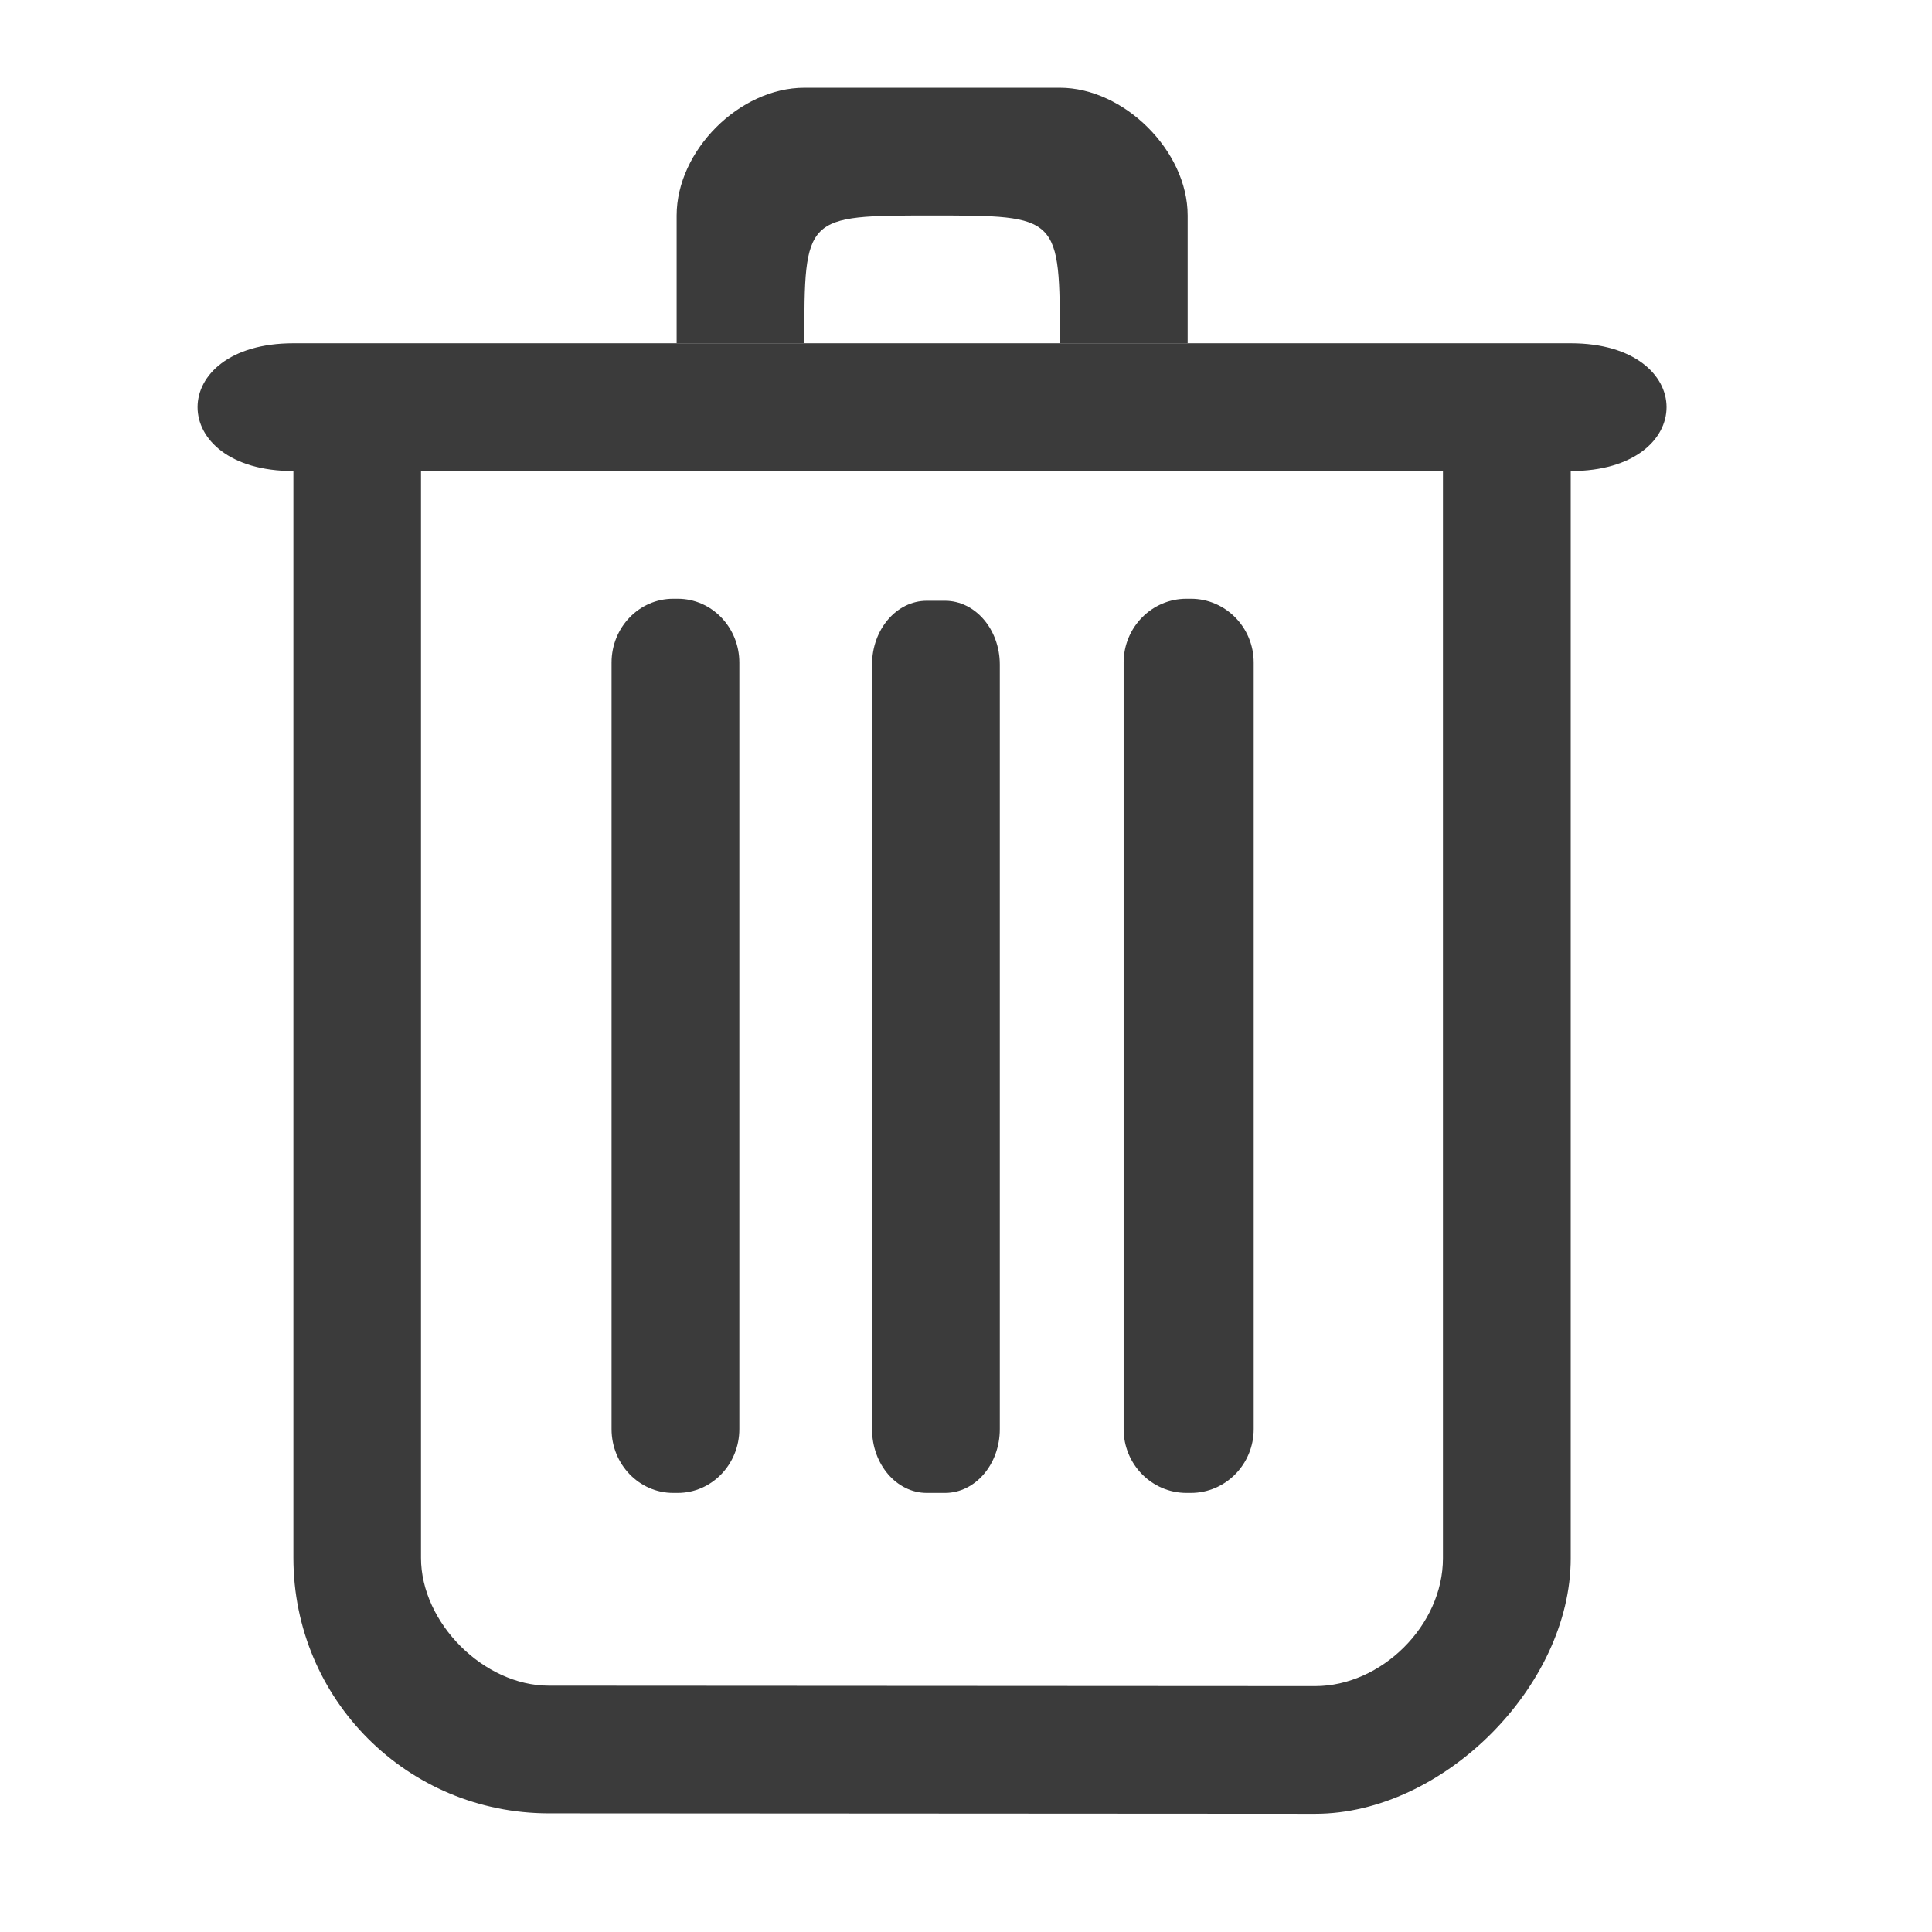
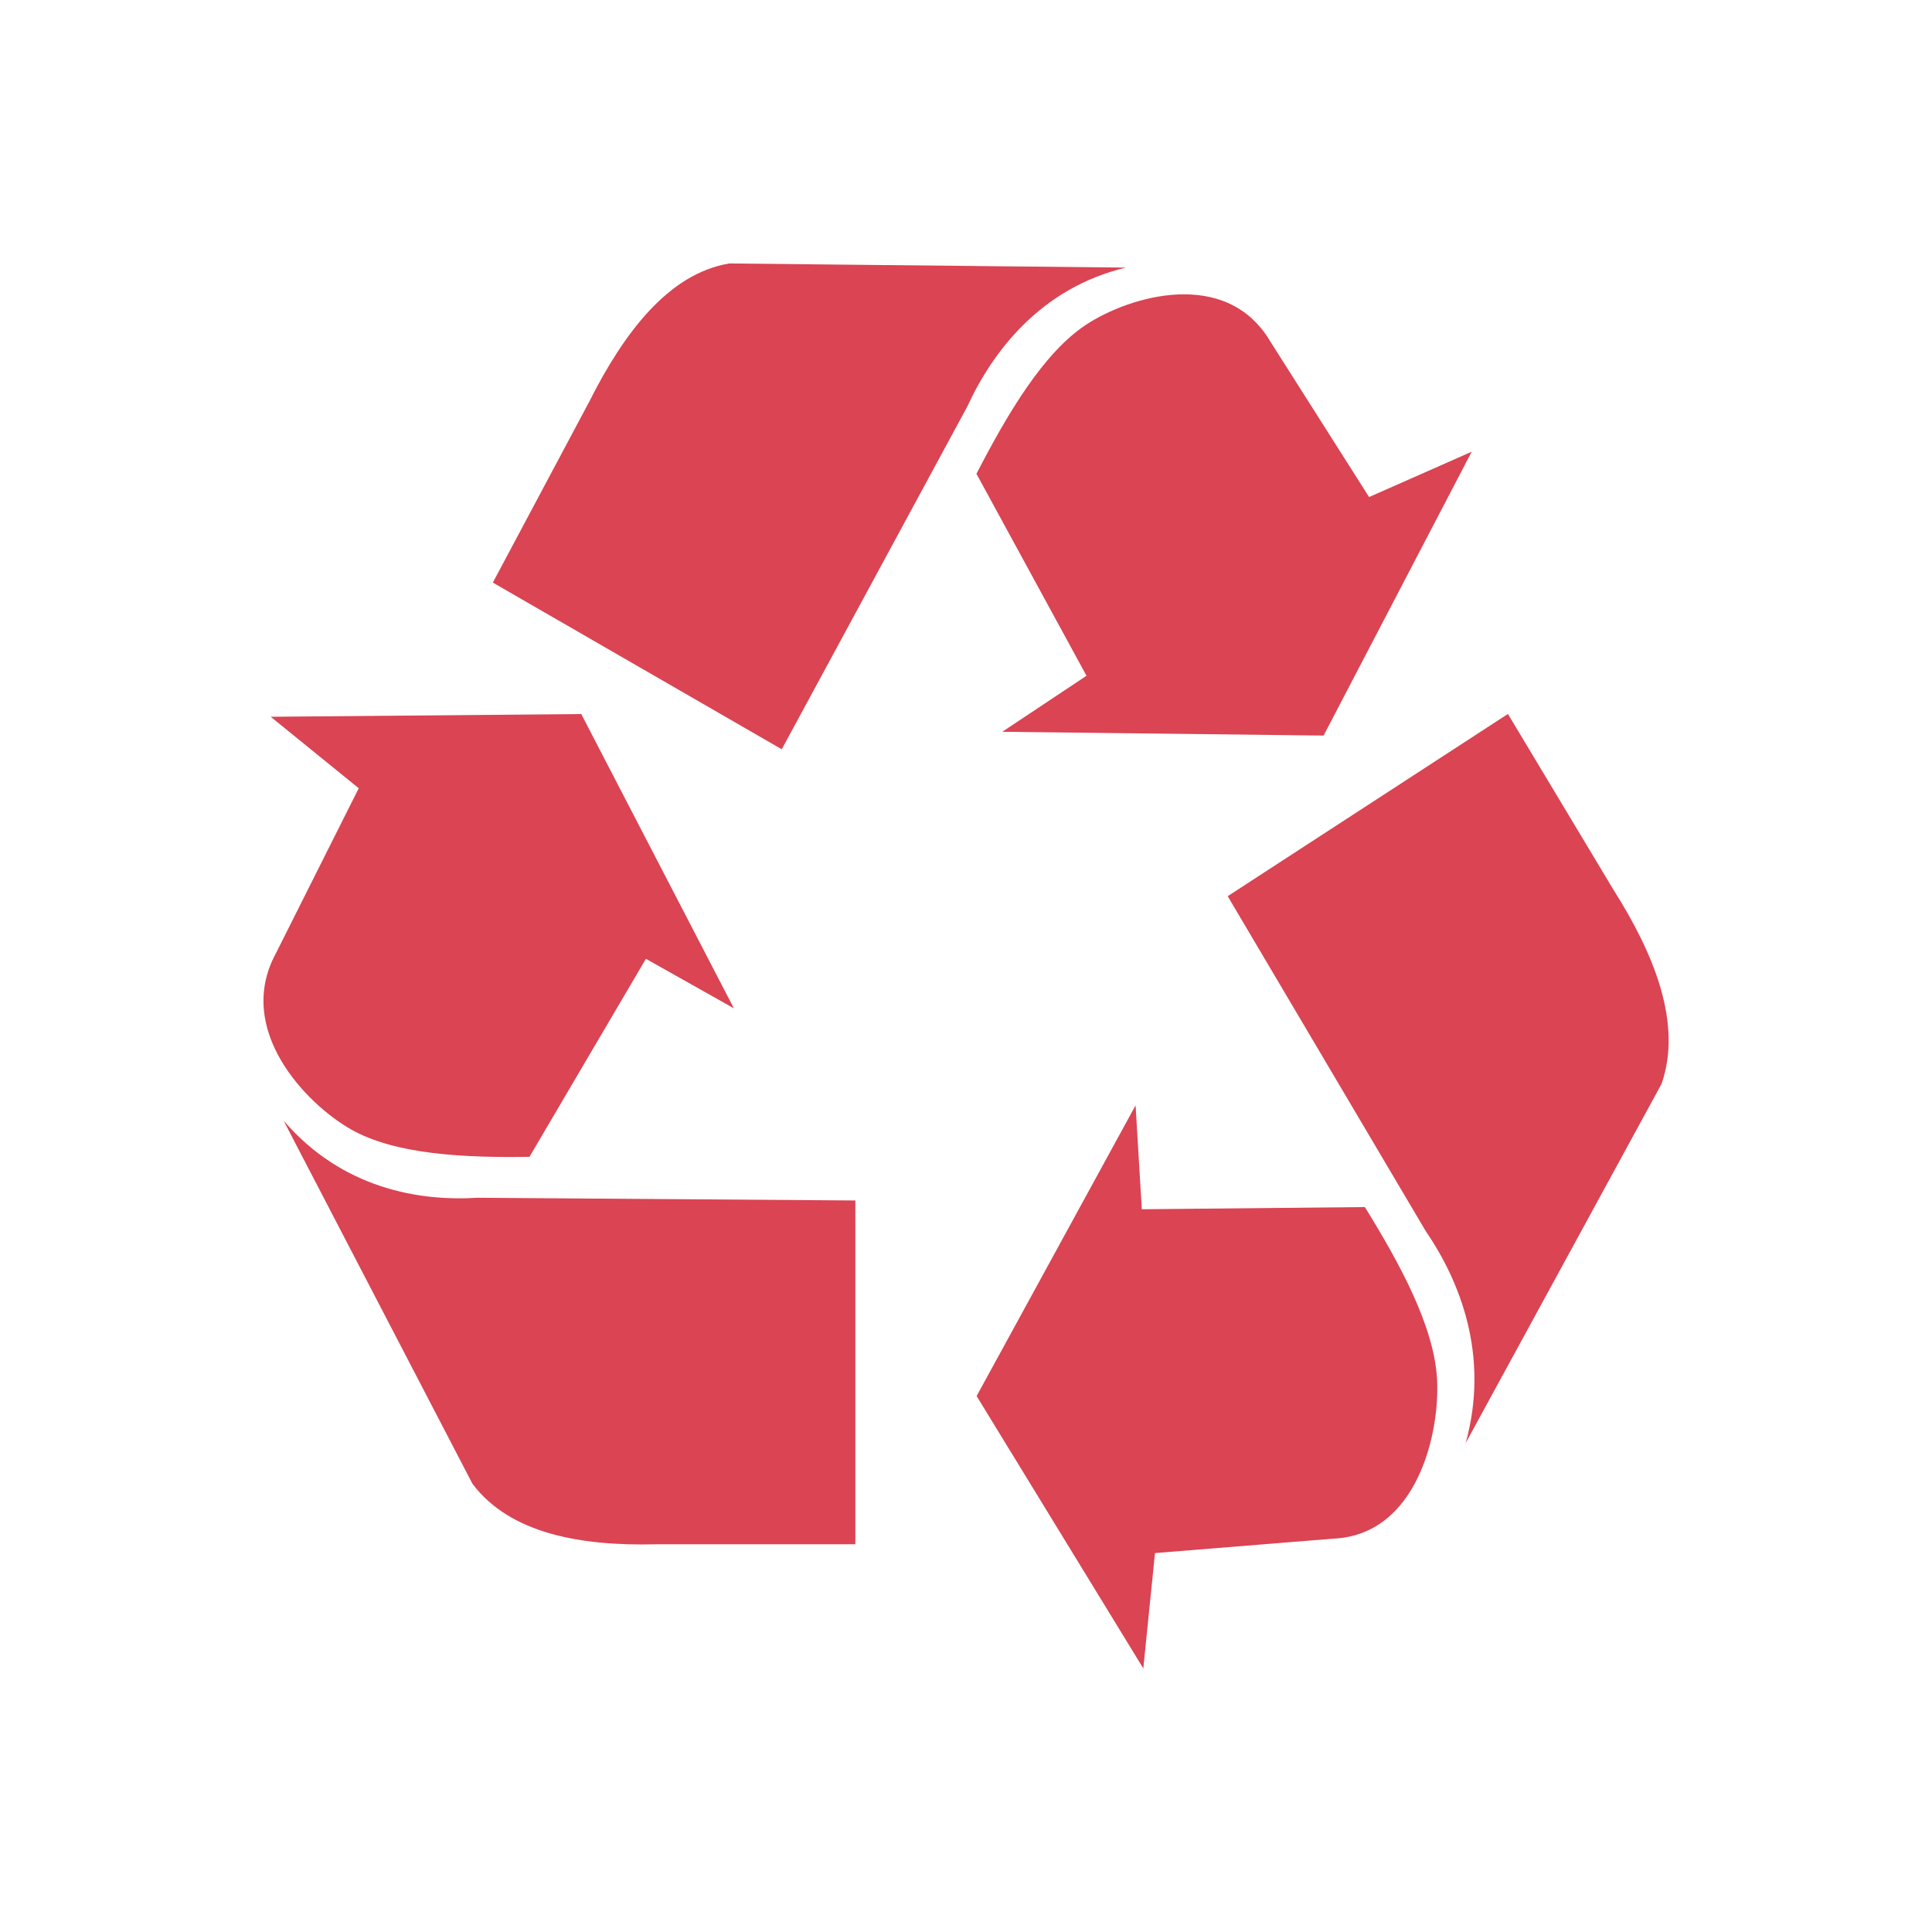
- <svg xmlns="http://www.w3.org/2000/svg" id="svg7384" version="1.1" height="22" width="22">
-   <defs id="defs7386">
-     <clipPath clipPathUnits="userSpaceOnUse" id="clipPath9475">
-       <rect style="opacity:1;fill:#135add;fill-opacity:1;stroke:none;stroke-width:0.2;stroke-linecap:round;stroke-linejoin:round;stroke-miterlimit:4;stroke-dasharray:none;stroke-opacity:1" id="rect9477" width="48" height="102" x="542" y="152" />
-     </clipPath>
+ <svg xmlns="http://www.w3.org/2000/svg" viewBox="0 0 22 22">
+   <defs id="defs3051">
+     <style type="text/css" id="current-color-scheme">
+       .ColorScheme-NegativeText {
+         color:#da4453;
+       }
+       </style>
  </defs>
-   <g transform="translate(-442,-176)" id="layer9" style="display:inline" />
-   <g transform="translate(-442,-176)" id="layer10" />
-   <g transform="translate(-442,-176)" id="layer11" />
-   <g transform="translate(-442,-176)" id="layer12" />
-   <g transform="translate(-442,-176)" id="layer13">
-     <path style="opacity:1;fill:#3b3b3b;fill-opacity:1;stroke:none;stroke-width:0.291;stroke-linecap:round;stroke-linejoin:round;stroke-miterlimit:4;stroke-dasharray:none;stroke-opacity:1" d="m 445.341,181.364 v 12.376 c 0,1.612 1.297,2.908 2.909,2.909 l 8.727,0.005 c 1.455,0 2.909,-1.455 2.909,-2.909 v -12.381 h -1.455 v 12.381 c 0,0.764 -0.701,1.455 -1.455,1.455 l -8.727,-0.005 c -0.74,0 -1.455,-0.715 -1.455,-1.455 v -12.376 z" id="rect9479" />
-     <path style="fill:#3b3b3b;fill-opacity:1;stroke:none;stroke-width:0.291;stroke-linecap:butt;stroke-linejoin:miter;stroke-miterlimit:4;stroke-dasharray:none;stroke-opacity:1" d="m 445.341,179.909 c -1.455,0 -1.455,1.455 0,1.455 h 14.545 c 1.455,0 1.455,-1.455 0,-1.455 z" id="path9482" />
-     <path style="fill:#3b3b3b;fill-opacity:1;stroke:none;stroke-width:0.145;stroke-linecap:butt;stroke-linejoin:miter;stroke-miterlimit:4;stroke-dasharray:none;stroke-opacity:1" d="m 449.705,179.909 v -1.455 c 0,-0.737 0.714,-1.455 1.455,-1.455 h 2.909 c 0.727,0 1.455,0.717 1.455,1.455 v 1.455 h -1.455 c 0,-1.455 0,-1.455 -1.455,-1.455 v 0 c -1.455,0 -1.455,0 -1.455,1.455 z" id="path9484" />
-     <rect style="opacity:1;fill:#3b3b3b;fill-opacity:1;stroke:none;stroke-width:0;stroke-linecap:round;stroke-linejoin:round;stroke-miterlimit:4;stroke-dasharray:none;stroke-opacity:1" id="rect9505" width="1.455" height="10.182" x="448.964" y="182.818" rx="0.702" ry="0.727" />
-     <rect ry="0.727" rx="0.624" y="182.841" x="451.93" height="10.159" width="1.455" id="rect9507" style="opacity:1;fill:#3b3b3b;fill-opacity:1;stroke:none;stroke-width:0;stroke-linecap:round;stroke-linejoin:round;stroke-miterlimit:4;stroke-dasharray:none;stroke-opacity:1" />
-     <rect style="opacity:1;fill:#3b3b3b;fill-opacity:1;stroke:none;stroke-width:0;stroke-linecap:round;stroke-linejoin:round;stroke-miterlimit:4;stroke-dasharray:none;stroke-opacity:1" id="rect9509" width="1.481" height="10.182" x="454.795" y="182.818" rx="0.716" ry="0.727" />
-   </g>
-   <g transform="translate(-442,-176)" id="layer14" />
-   <g transform="translate(-442,-176)" id="layer15" style="display:inline" />
+   <path style="fill:currentColor;fill-opacity:1;stroke:none" class="ColorScheme-NegativeText" d="m 3.083,8.162 1.002,0.814 -0.943,1.879 c -0.471,0.867 0.338,1.711 0.854,2.005 0.508,0.289 1.296,0.324 2.033,0.313 l 1.326,-2.255 1.002,0.564 -1.738,-3.351 -3.535,0.031 z m 0.147,4.6 2.15,4.134 c 0.432,0.574 1.247,0.71 2.092,0.689 l 2.268,0 0,-3.915 -4.301,-0.031 c -0.668,0.042 -1.542,-0.104 -2.209,-0.877 z M 16.76,5.143 15.59,5.66 14.467,3.891 c -0.5,-0.849 -1.602,-0.521 -2.099,-0.194 -0.489,0.322 -0.9,1.023 -1.249,1.698 l 1.253,2.3 -0.959,0.638 3.659,0.043 1.687,-3.233 z m -3.938,-2.096 -4.517,-0.047 c -0.692,0.115 -1.201,0.791 -1.593,1.57 l -1.1,2.064 3.29,1.898 2.111,-3.899 c 0.289,-0.628 0.835,-1.353 1.808,-1.586 z m 0.197,15.953 0.133,-1.315 2.031,-0.164 c 0.956,-0.043 1.215,-1.205 1.181,-1.816 -0.033,-0.601 -0.423,-1.315 -0.822,-1.96 l -2.54,0.025 -0.071,-1.183 -1.81,3.31 1.899,3.103 z m 3.671,-2.568 2.23,-4.089 c 0.239,-0.686 -0.082,-1.477 -0.547,-2.211 l -1.202,-2.002 -3.191,2.075 2.254,3.812 c 0.388,0.567 0.732,1.416 0.456,2.415 z" />
</svg>
